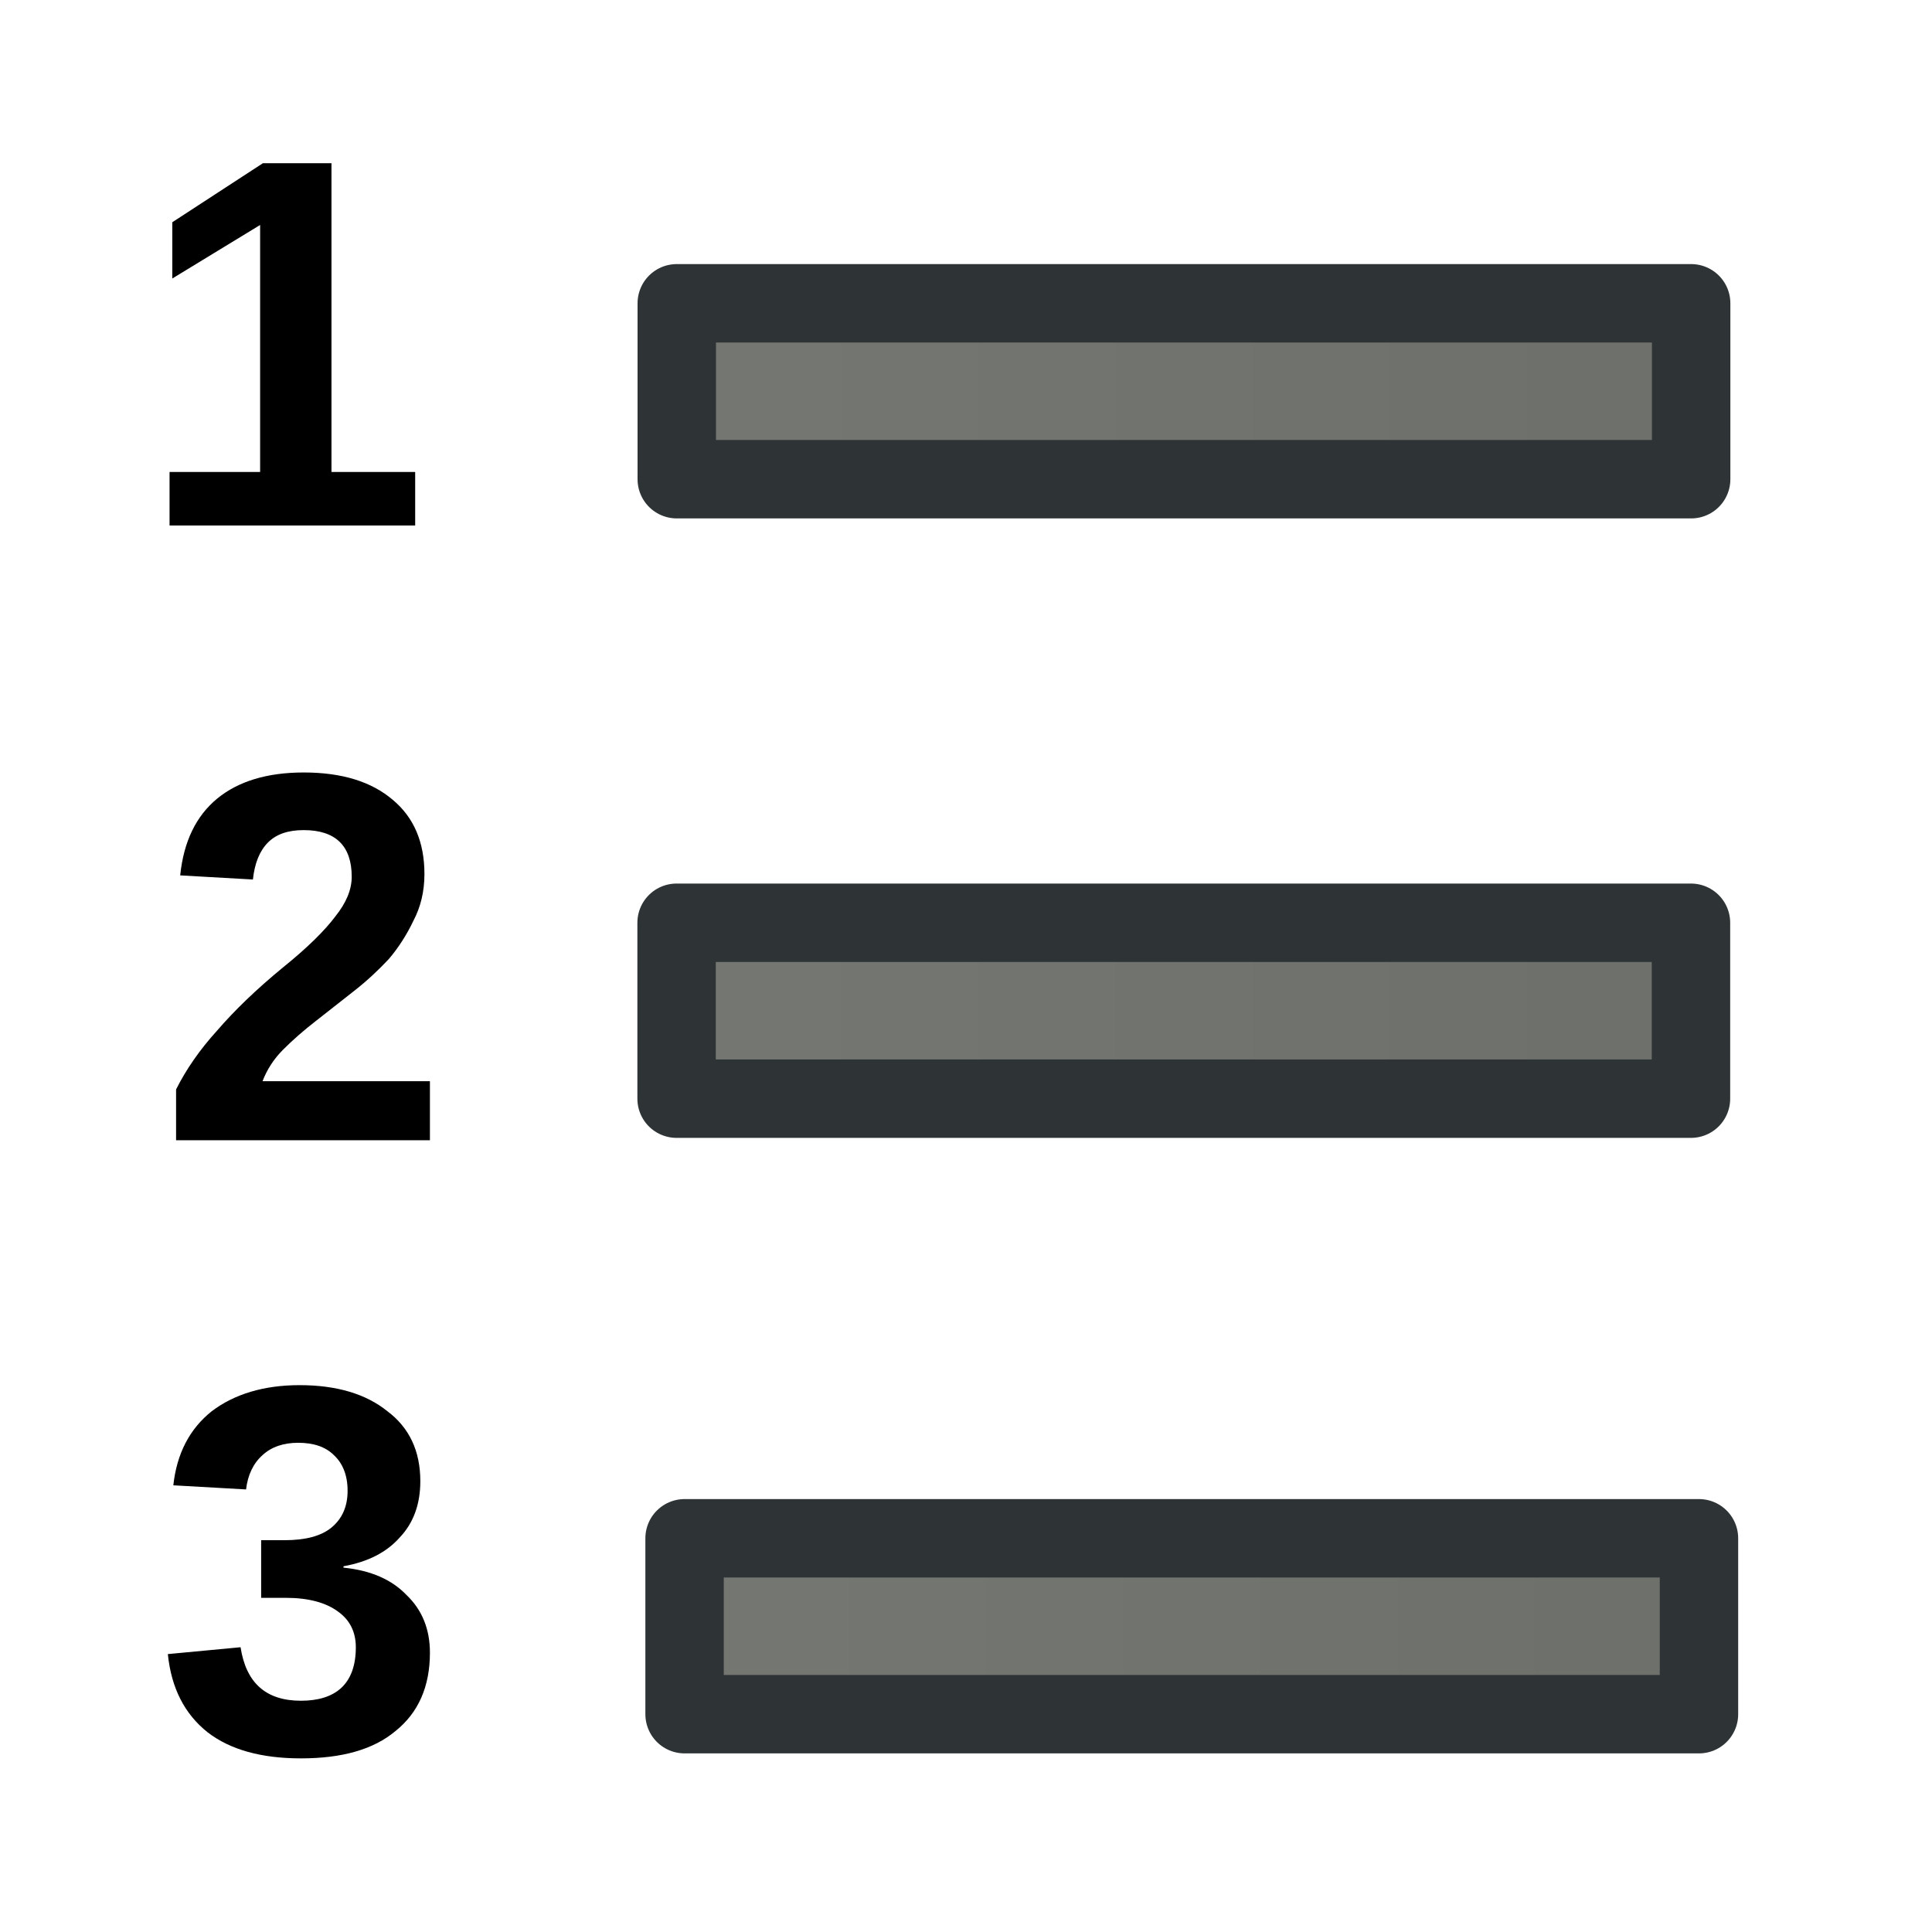
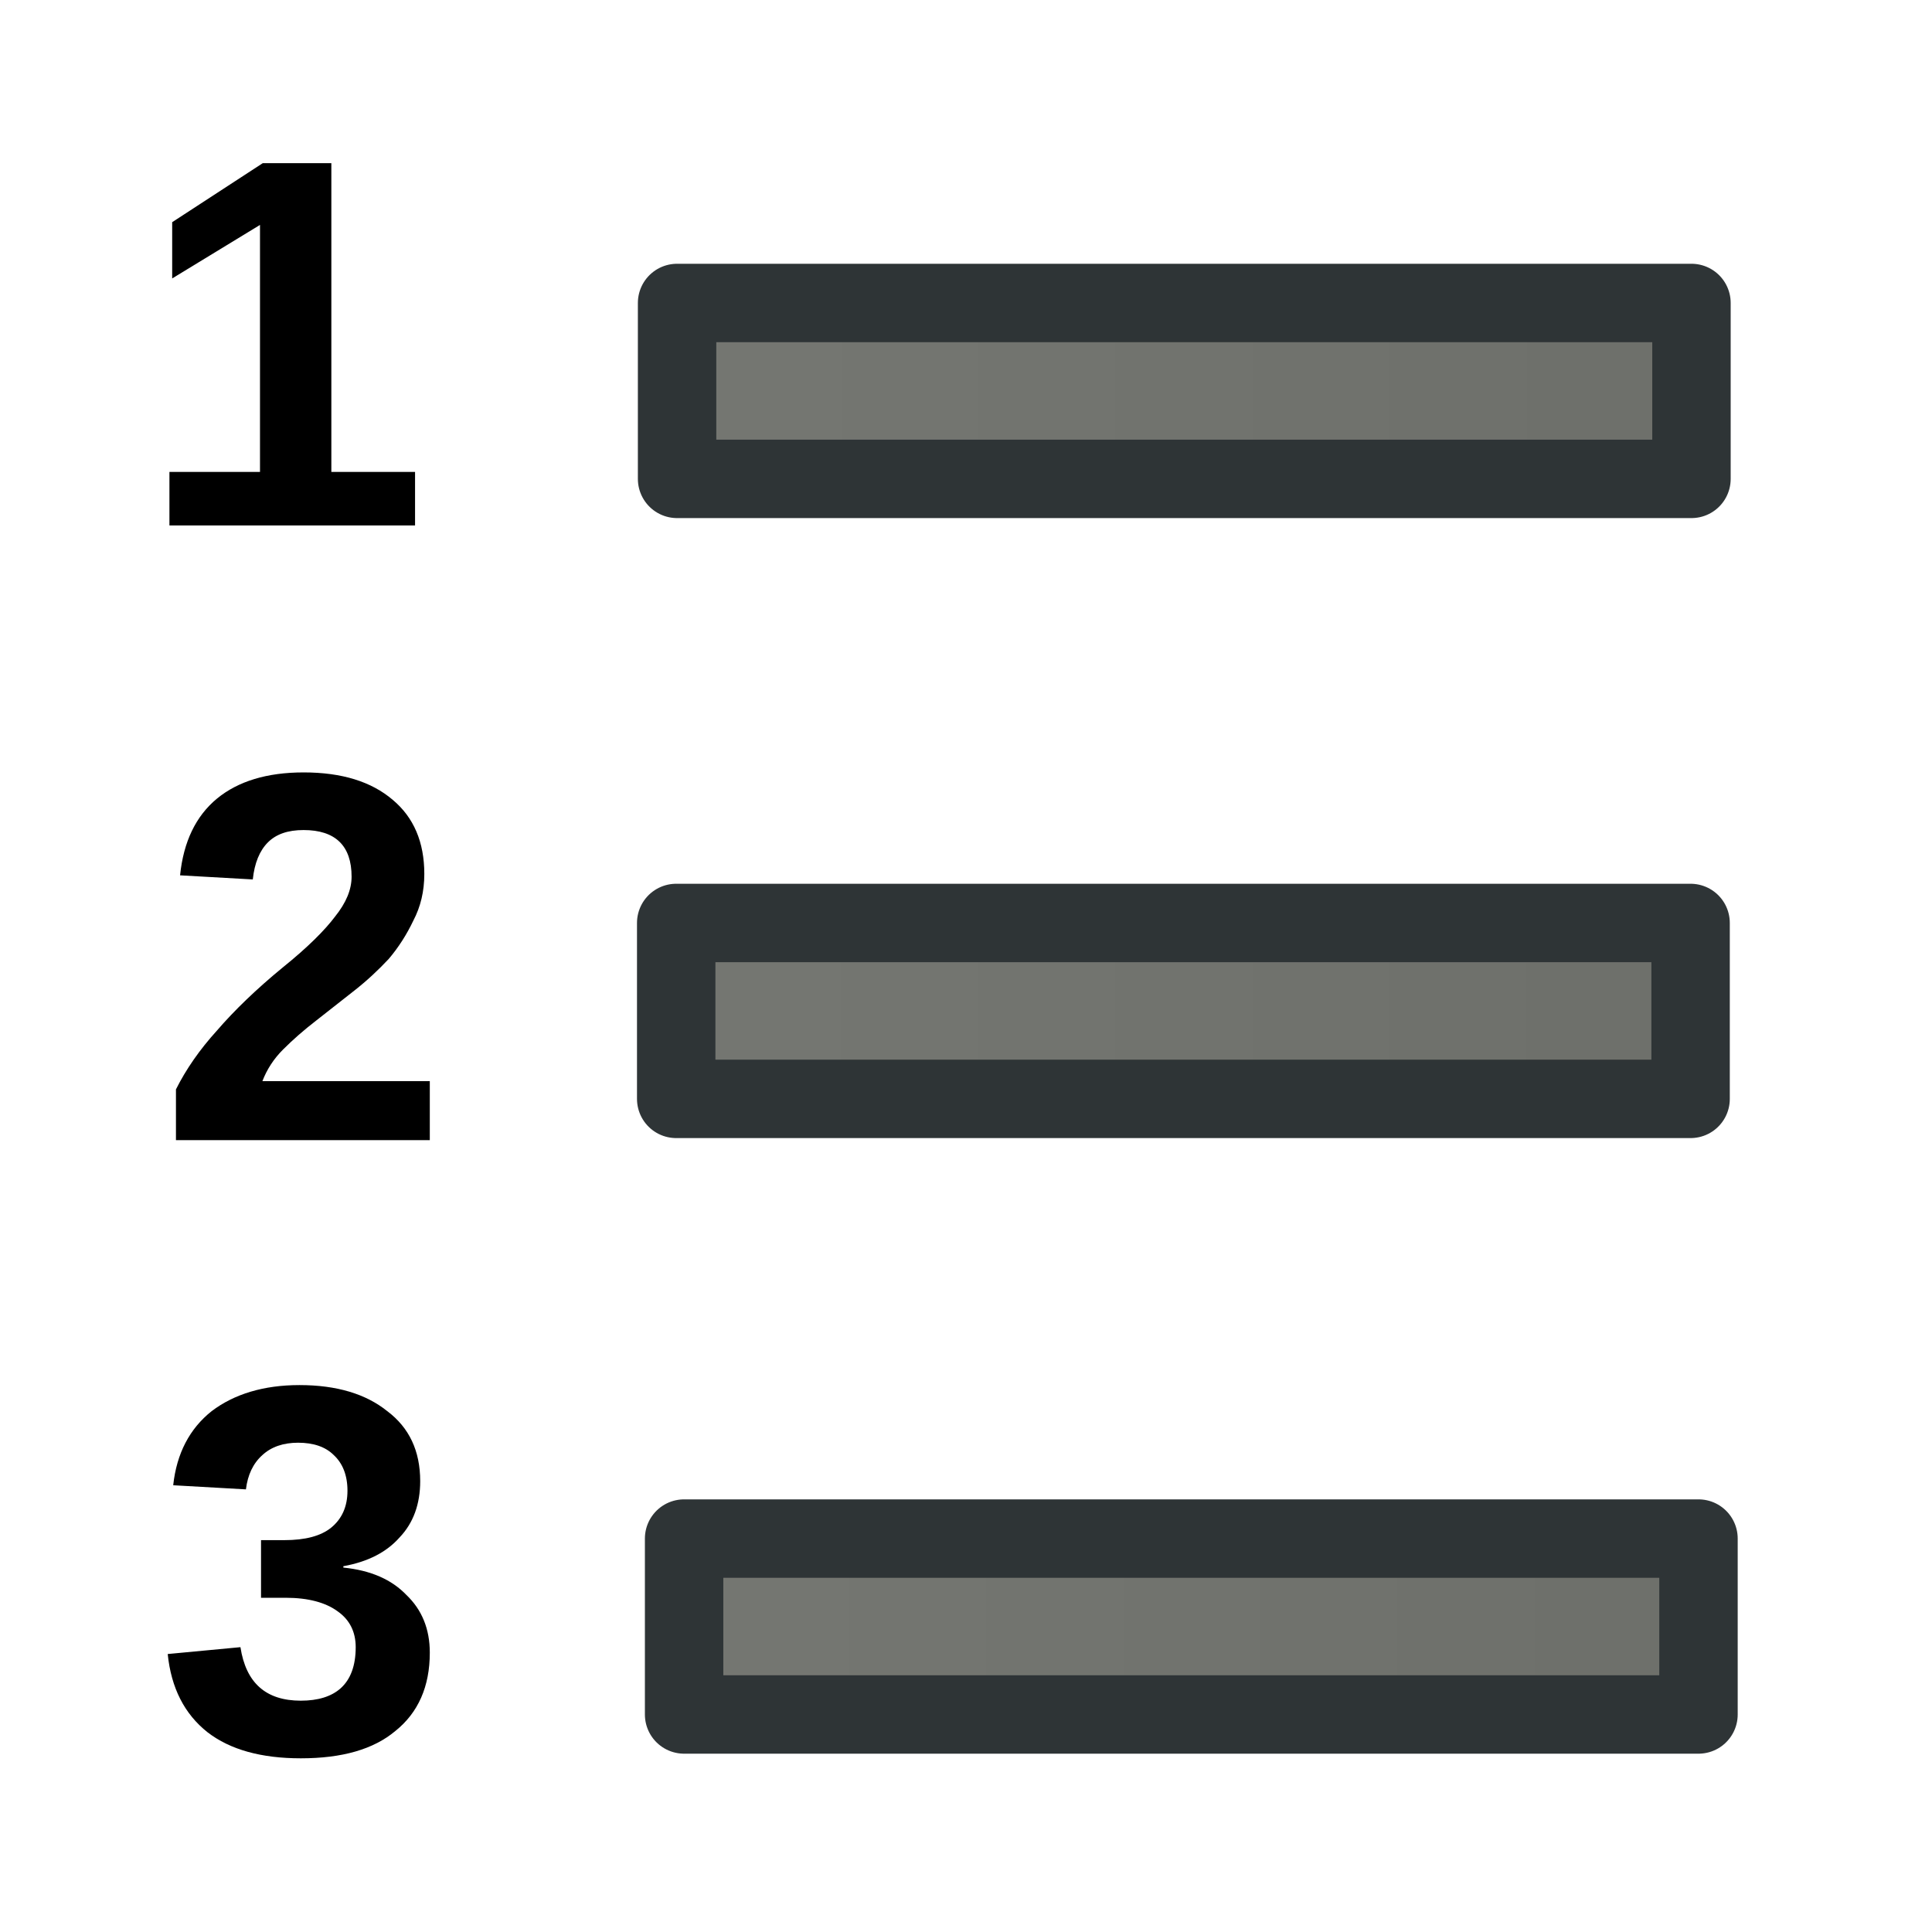
- <svg xmlns="http://www.w3.org/2000/svg" xmlns:xlink="http://www.w3.org/1999/xlink" width="22" height="22" id="svg8934" version="1.1">
+ <svg xmlns="http://www.w3.org/2000/svg" id="svg8934" height="22" width="22" version="1.1">
  <defs id="defs8936">
-     <linearGradient id="linearGradient9497">
-       <stop style="stop-color:#757772;stop-opacity:1;" offset="0" id="stop9499" />
-       <stop style="stop-color:#6d6f6a;stop-opacity:1;" offset="1" id="stop9501" />
+     <linearGradient id="linearGradient9503" y2="505.56" gradientUnits="userSpaceOnUse" x2="570.48" gradientTransform="matrix(.9358 0 0 .90646 36.295 47.457)" y1="505.56" x1="557.14">
+       <stop id="stop9499" stop-color="#757772" offset="0" />
+       <stop id="stop9501" stop-color="#6d6f6a" offset="1" />
    </linearGradient>
-     <linearGradient xlink:href="#linearGradient9497" id="linearGradient9503" x1="557.138" y1="505.561" x2="570.482" y2="505.561" gradientUnits="userSpaceOnUse" gradientTransform="matrix(0.9357996,0,0,0.9064631,36.29534,47.45676)" />
-     <linearGradient xlink:href="#linearGradient9497-1" id="linearGradient9503-1" x1="557.138" y1="505.561" x2="570.482" y2="505.561" gradientUnits="userSpaceOnUse" gradientTransform="matrix(0.9357996,0,0,0.9064631,36.29534,47.45676)" />
-     <linearGradient id="linearGradient9497-1">
-       <stop style="stop-color:#757772;stop-opacity:1;" offset="0" id="stop9499-6" />
-       <stop style="stop-color:#6d6f6a;stop-opacity:1;" offset="1" id="stop9501-7" />
+     <linearGradient id="linearGradient9520" y2="505.56" gradientUnits="userSpaceOnUse" y1="505.56" gradientTransform="matrix(.9358 0 0 .90646 36.297 40.403)" x2="570.48" x1="557.14">
+       <stop id="stop9499-6" stop-color="#757772" offset="0" />
+       <stop id="stop9501-7" stop-color="#6d6f6a" offset="1" />
    </linearGradient>
-     <linearGradient y2="505.561" x2="570.482" y1="505.561" x1="557.138" gradientTransform="matrix(0.9357996,0,0,0.9064631,36.29723,40.40241)" gradientUnits="userSpaceOnUse" id="linearGradient9520" xlink:href="#linearGradient9497-1" />
-     <linearGradient xlink:href="#linearGradient9497-6" id="linearGradient9503-3" x1="557.138" y1="505.561" x2="570.482" y2="505.561" gradientUnits="userSpaceOnUse" gradientTransform="matrix(0.9357996,0,0,0.9064631,36.29534,47.45676)" />
-     <linearGradient id="linearGradient9497-6">
-       <stop style="stop-color:#757772;stop-opacity:1;" offset="0" id="stop9499-0" />
-       <stop style="stop-color:#6d6f6a;stop-opacity:1;" offset="1" id="stop9501-1" />
+     <linearGradient id="linearGradient9520-2" y2="505.56" gradientUnits="userSpaceOnUse" y1="505.56" gradientTransform="matrix(.9358 0 0 .90646 36.386 54.465)" x2="570.48" x1="557.14">
+       <stop id="stop9499-0" stop-color="#757772" offset="0" />
+       <stop id="stop9501-1" stop-color="#6d6f6a" offset="1" />
    </linearGradient>
-     <linearGradient y2="505.561" x2="570.482" y1="505.561" x1="557.138" gradientTransform="matrix(0.9357996,0,0,0.9064631,36.38652,54.46491)" gradientUnits="userSpaceOnUse" id="linearGradient9520-2" xlink:href="#linearGradient9497-6" />
  </defs>
-   <g id="layer1" transform="translate(-550.4286,-494.2193)">
-     <text xml:space="preserve" style="font-size:40px;font-style:normal;font-weight:normal;line-height:125%;letter-spacing:0px;word-spacing:0px;fill:#000000;fill-opacity:1;stroke:none;font-family:Sans" x="551.984" y="500.203" id="text8953">
-       <tspan id="tspan8955" x="551.984" y="500.203" style="font-size:6px;font-style:normal;font-variant:normal;font-weight:bold;font-stretch:normal;font-family:Arial;-inkscape-font-specification:Arial Bold">1</tspan>
-     </text>
-     <text xml:space="preserve" style="font-size:40px;font-style:normal;font-weight:normal;line-height:125%;letter-spacing:0px;word-spacing:0px;fill:#000000;fill-opacity:1;stroke:none;font-family:Sans" x="552.23" y="507.201" id="text8953-1">
-       <tspan id="tspan8955-5" x="552.23" y="507.201" style="font-size:6px;font-style:normal;font-variant:normal;font-weight:bold;font-stretch:normal;font-family:Arial;-inkscape-font-specification:Arial Bold">2</tspan>
-     </text>
-     <text xml:space="preserve" style="font-size:40px;font-style:normal;font-weight:normal;line-height:125%;letter-spacing:0px;word-spacing:0px;fill:#000000;fill-opacity:1;stroke:none;font-family:Sans" x="552.199" y="514.177" id="text8953-8">
-       <tspan id="tspan8955-55" x="552.199" y="514.177" style="font-size:6px;font-style:normal;font-variant:normal;font-weight:bold;font-stretch:normal;font-family:Arial;-inkscape-font-specification:Arial Bold">3</tspan>
-     </text>
-     <rect style="fill:url(#linearGradient9503);fill-opacity:1;fill-rule:nonzero;stroke:#2e3436;stroke-width:0.893;stroke-linecap:butt;stroke-linejoin:round;stroke-miterlimit:4;stroke-opacity:1;stroke-dasharray:none" id="rect8987" width="11.551" height="2.003" x="558.133" y="504.727" />
-     <rect style="fill:url(#linearGradient9520);fill-opacity:1;fill-rule:nonzero;stroke:#2e3436;stroke-width:0.893;stroke-linecap:butt;stroke-linejoin:round;stroke-miterlimit:4;stroke-opacity:1;stroke-dasharray:none" id="rect8987-2" width="11.551" height="2.003" x="558.135" y="497.673" />
-     <rect style="fill:url(#linearGradient9520-2);fill-opacity:1;fill-rule:nonzero;stroke:#2e3436;stroke-width:0.893;stroke-linecap:butt;stroke-linejoin:round;stroke-miterlimit:4;stroke-opacity:1;stroke-dasharray:none" id="rect8987-5" width="11.551" height="2.003" x="558.224" y="511.736" />
+   <g id="layer1" transform="translate(-550.43 -494.22)">
+     <g font-size="40px" font-family="Sans" fill="#000000">
+       <text id="text8953" style="word-spacing:0px;letter-spacing:0px" xml:space="preserve" y="500.203" x="551.984" line-height="125%">
+         <tspan id="tspan8955" font-weight="bold" font-size="6px" y="500.203" x="551.984" font-family="Arial">1</tspan>
+       </text>
+       <text id="text8953-1" style="word-spacing:0px;letter-spacing:0px" xml:space="preserve" y="507.201" x="552.23" line-height="125%">
+         <tspan id="tspan8955-5" font-weight="bold" font-size="6px" y="507.201" x="552.23" font-family="Arial">2</tspan>
+       </text>
+       <text id="text8953-8" style="word-spacing:0px;letter-spacing:0px" xml:space="preserve" y="514.177" x="552.199" line-height="125%">
+         <tspan id="tspan8955-55" font-weight="bold" font-size="6px" y="514.177" x="552.199" font-family="Arial">3</tspan>
+       </text>
+     </g>
+     <g stroke-linejoin="round" stroke="#2e3436" stroke-width=".893">
+       <rect id="rect8987" height="2.003" width="11.551" y="504.73" x="558.13" fill="url(#linearGradient9503)" />
+       <rect id="rect8987-2" height="2.003" width="11.551" y="497.67" x="558.14" fill="url(#linearGradient9520)" />
+       <rect id="rect8987-5" height="2.003" width="11.551" y="511.74" x="558.22" fill="url(#linearGradient9520-2)" />
+     </g>
  </g>
</svg>
